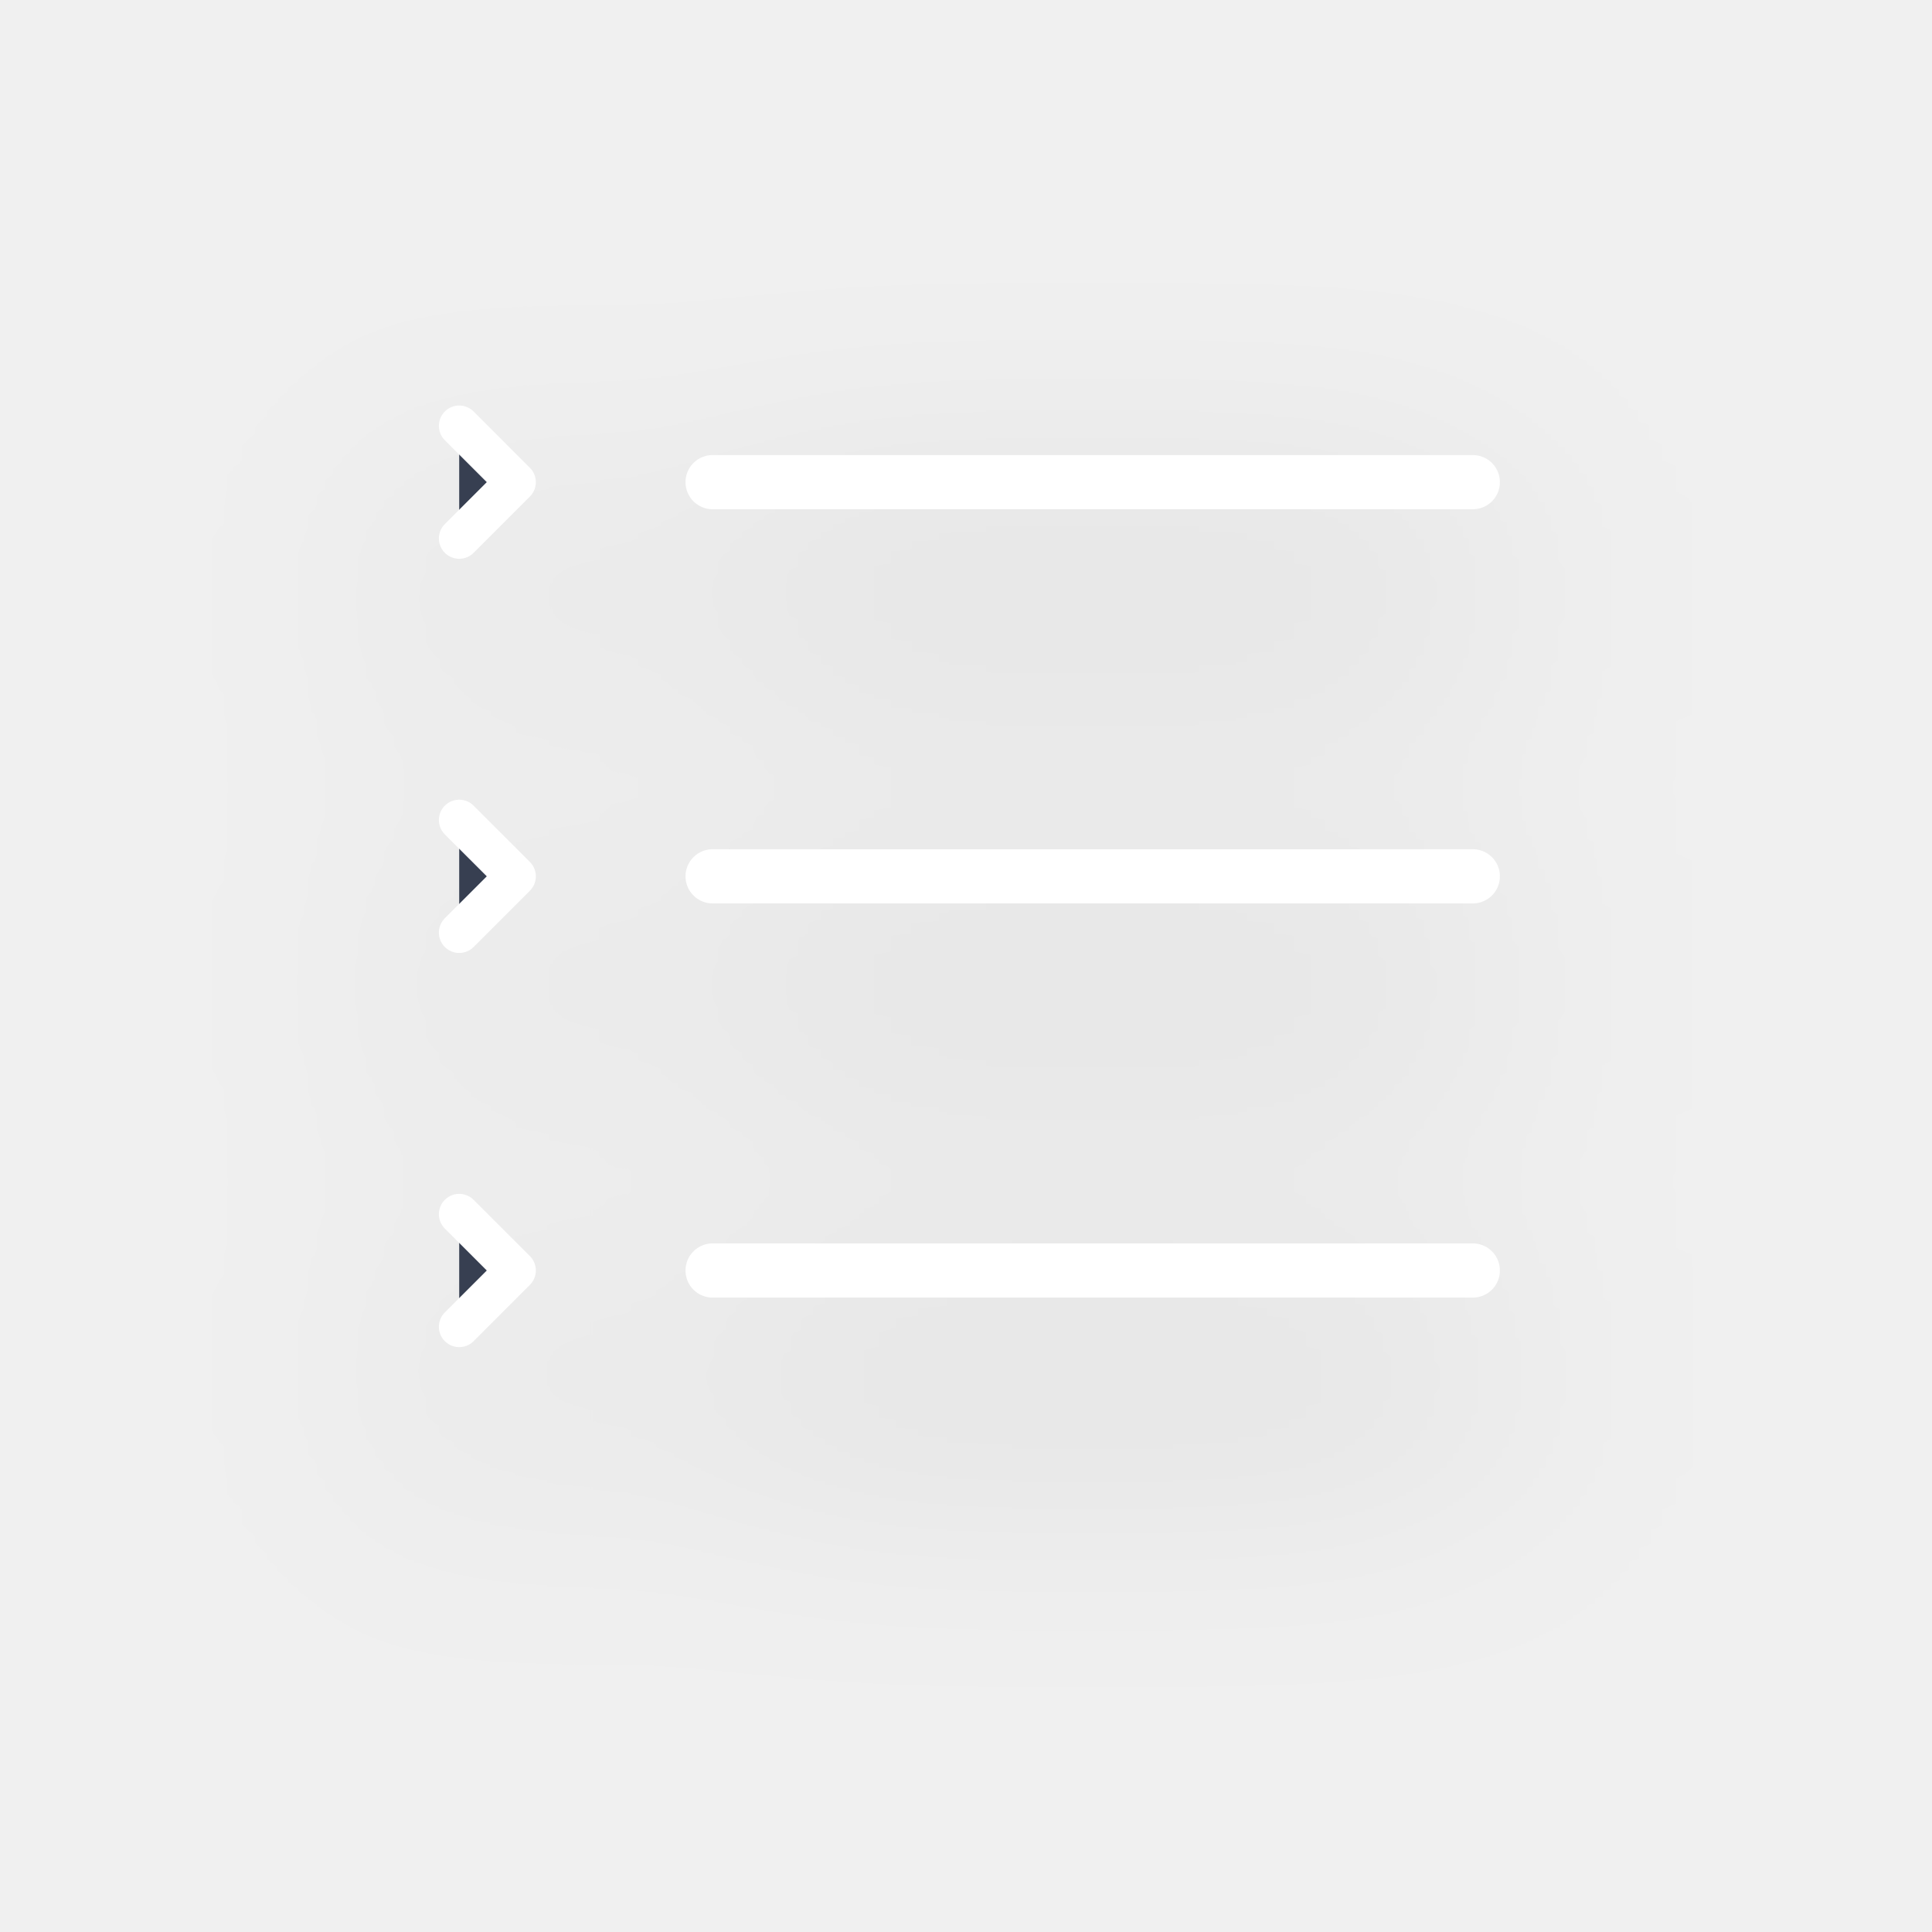
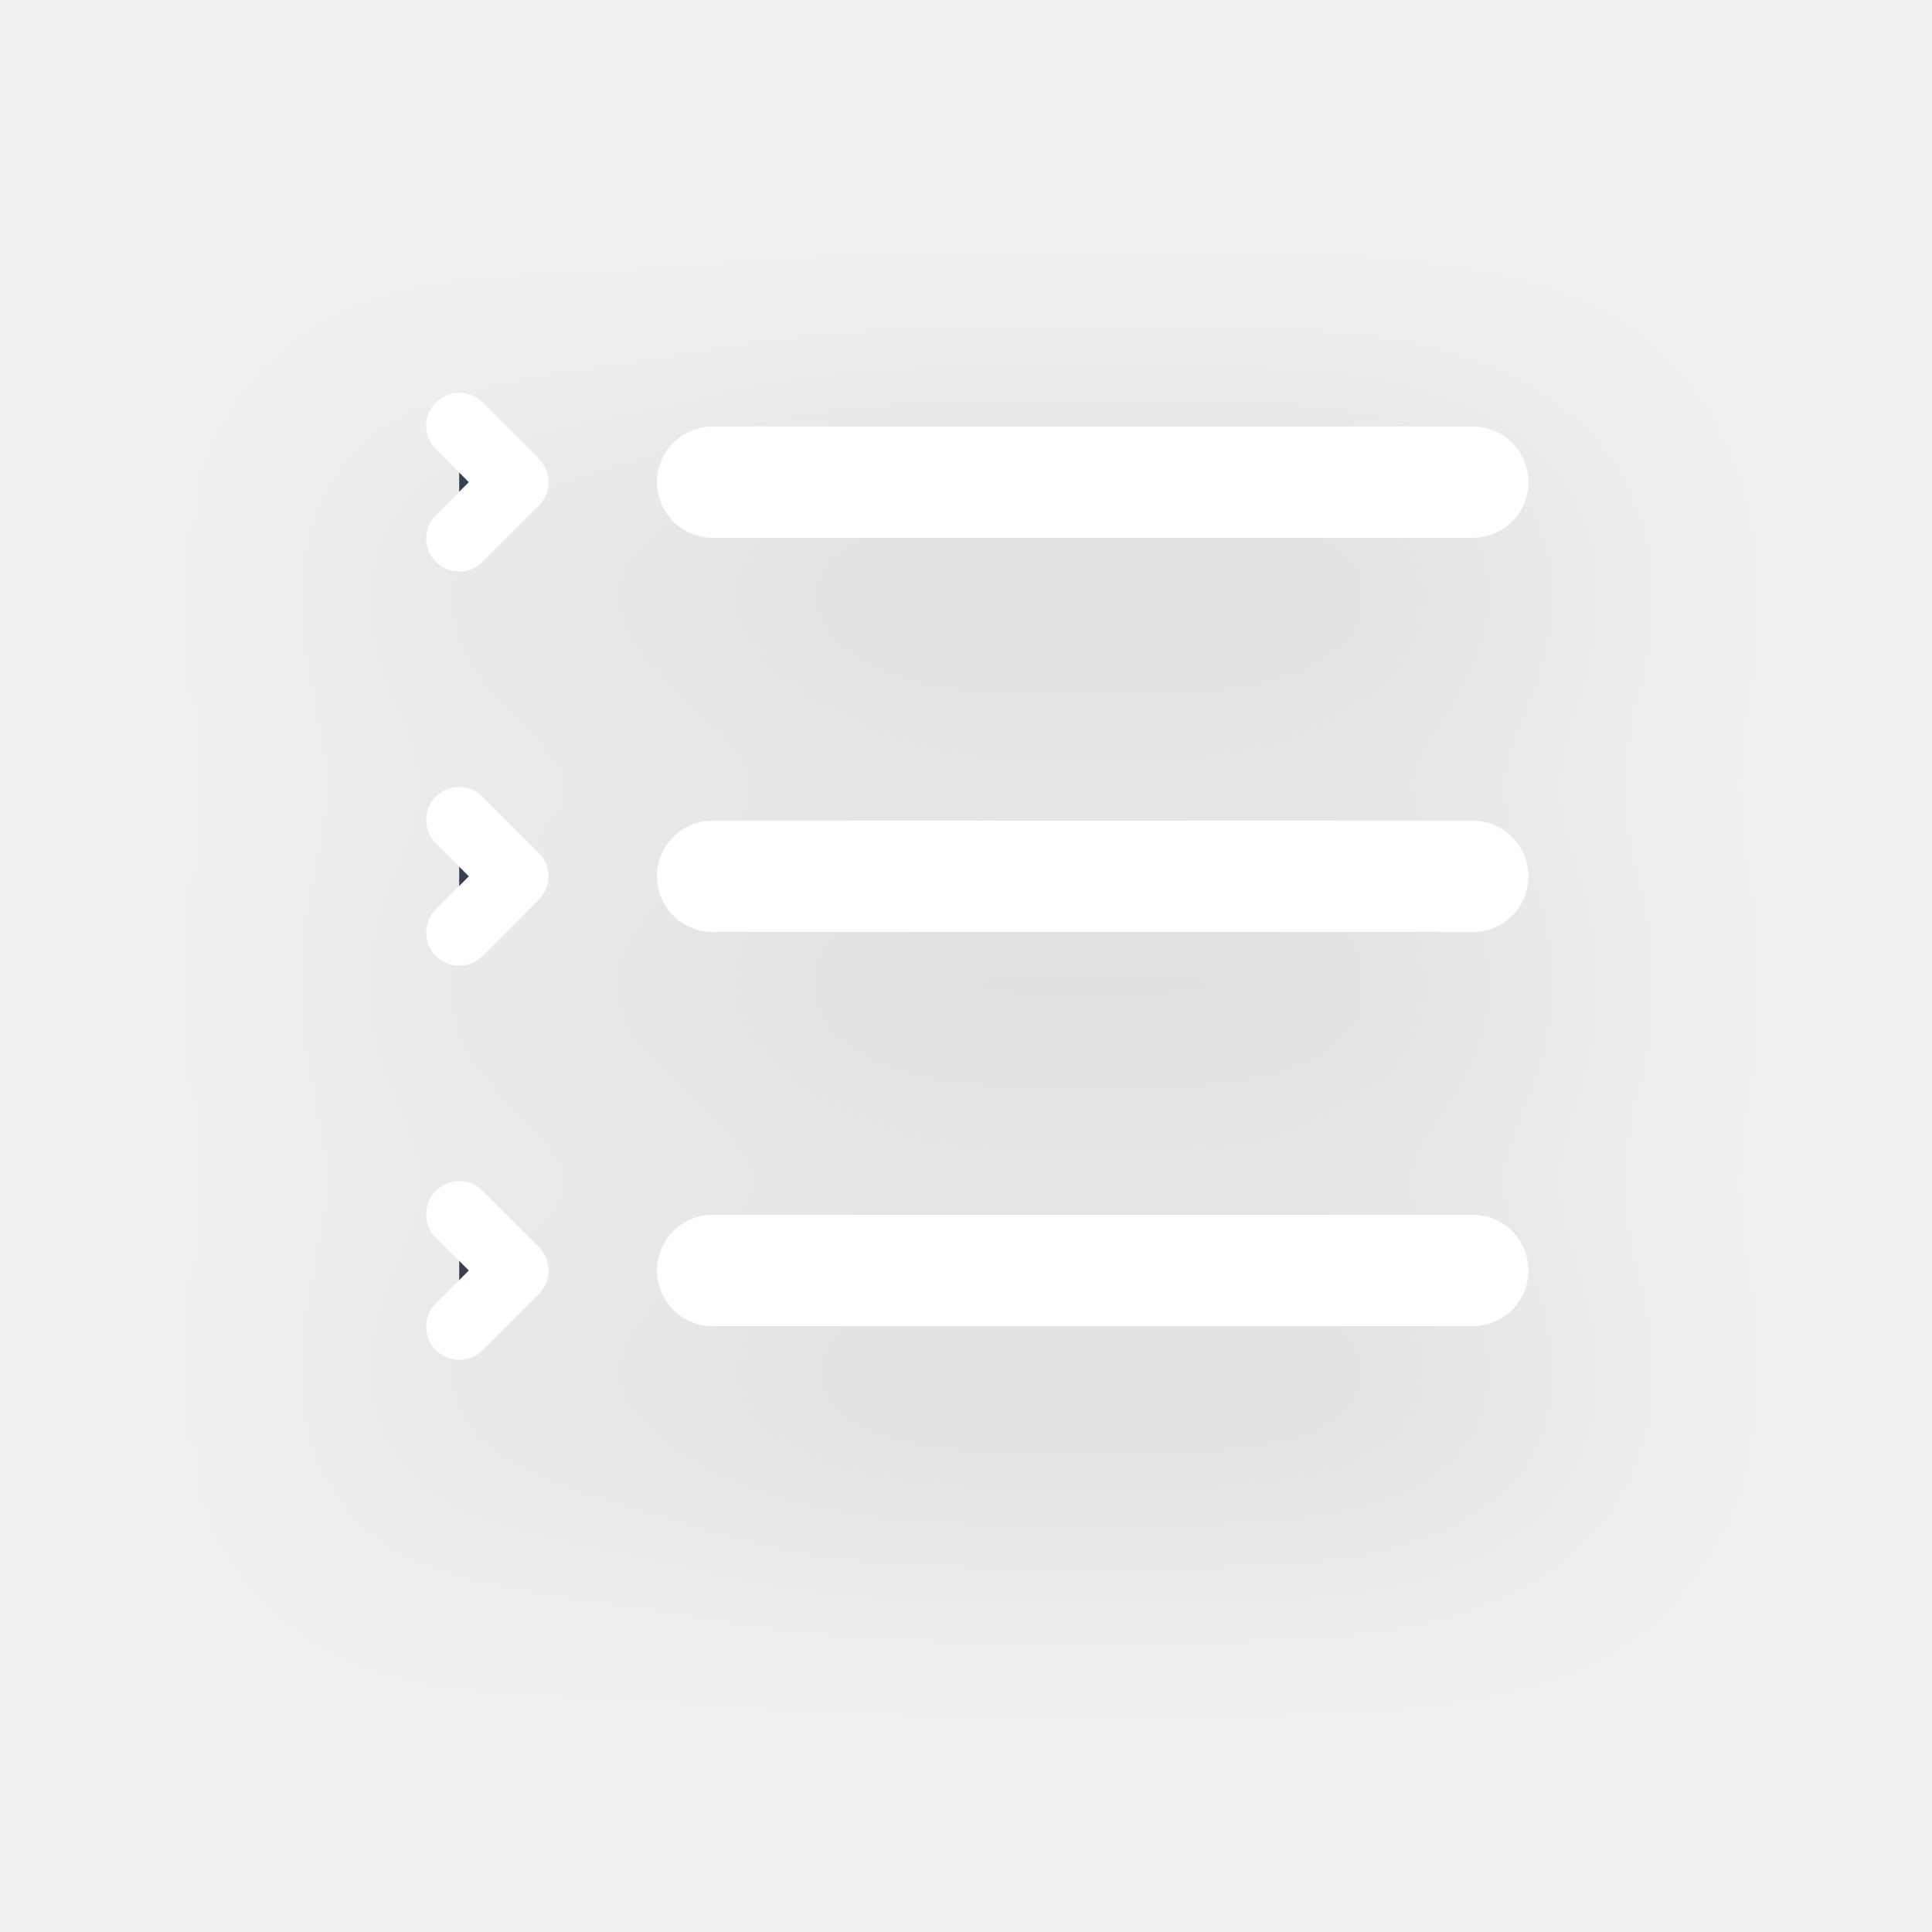
- <svg xmlns="http://www.w3.org/2000/svg" width="70" height="70" viewBox="0 0 597 609" fill="#373F51">
+ <svg xmlns="http://www.w3.org/2000/svg" width="60" height="60" viewBox="0 0 597 609" fill="#373F51">
  <g filter="url(#filter0_d_2_92)">
-     <path d="M218.625 151.983H458.25M218.625 276.233H458.25M218.625 400.483H458.25" stroke="white" stroke-width="17.08" stroke-linecap="round" />
-     <path d="M138.75 134.233L156.5 151.983L138.75 169.733M138.75 258.483L156.5 276.233L138.75 293.983M138.75 382.733L156.5 400.483L138.75 418.233" stroke="white" stroke-width="12.81" stroke-linecap="round" stroke-linejoin="round" />
+     <path d="M218.625 151.983H458.25M218.625 276.233H458.25M218.625 400.483H458.25" stroke="white" stroke-width="35.08" stroke-linecap="round" />
+     <path d="M138.75 134.233L156.5 151.983L138.75 169.733M138.75 258.483L156.5 276.233L138.75 293.983M138.75 382.733L156.5 400.483L138.75 418.233" stroke="white" stroke-width="20.81" stroke-linecap="round" stroke-linejoin="round" />
  </g>
  <defs>
    <filter id="filter0_d_2_92" x="0.004" y="0.703" width="596.991" height="608.224" filterUnits="userSpaceOnUse" color-interpolation-filters="sRGB">
      <feFlood flood-opacity="0" result="BackgroundImageFix" />
      <feColorMatrix in="SourceAlpha" type="matrix" values="0 0 0 0 0 0 0 0 0 0 0 0 0 0 0 0 0 0 127 0" result="hardAlpha" />
      <feOffset dy="34.198" />
      <feGaussianBlur stdDeviation="42.748" />
      <feColorMatrix type="matrix" values="0 0 0 0 0 0 0 0 0 0 0 0 0 0 0 0 0 0 0.2 0" />
      <feBlend mode="normal" in2="BackgroundImageFix" result="effect1_dropShadow_2_92" />
      <feBlend mode="normal" in="SourceGraphic" in2="effect1_dropShadow_2_92" result="shape" />
    </filter>
  </defs>
</svg>
